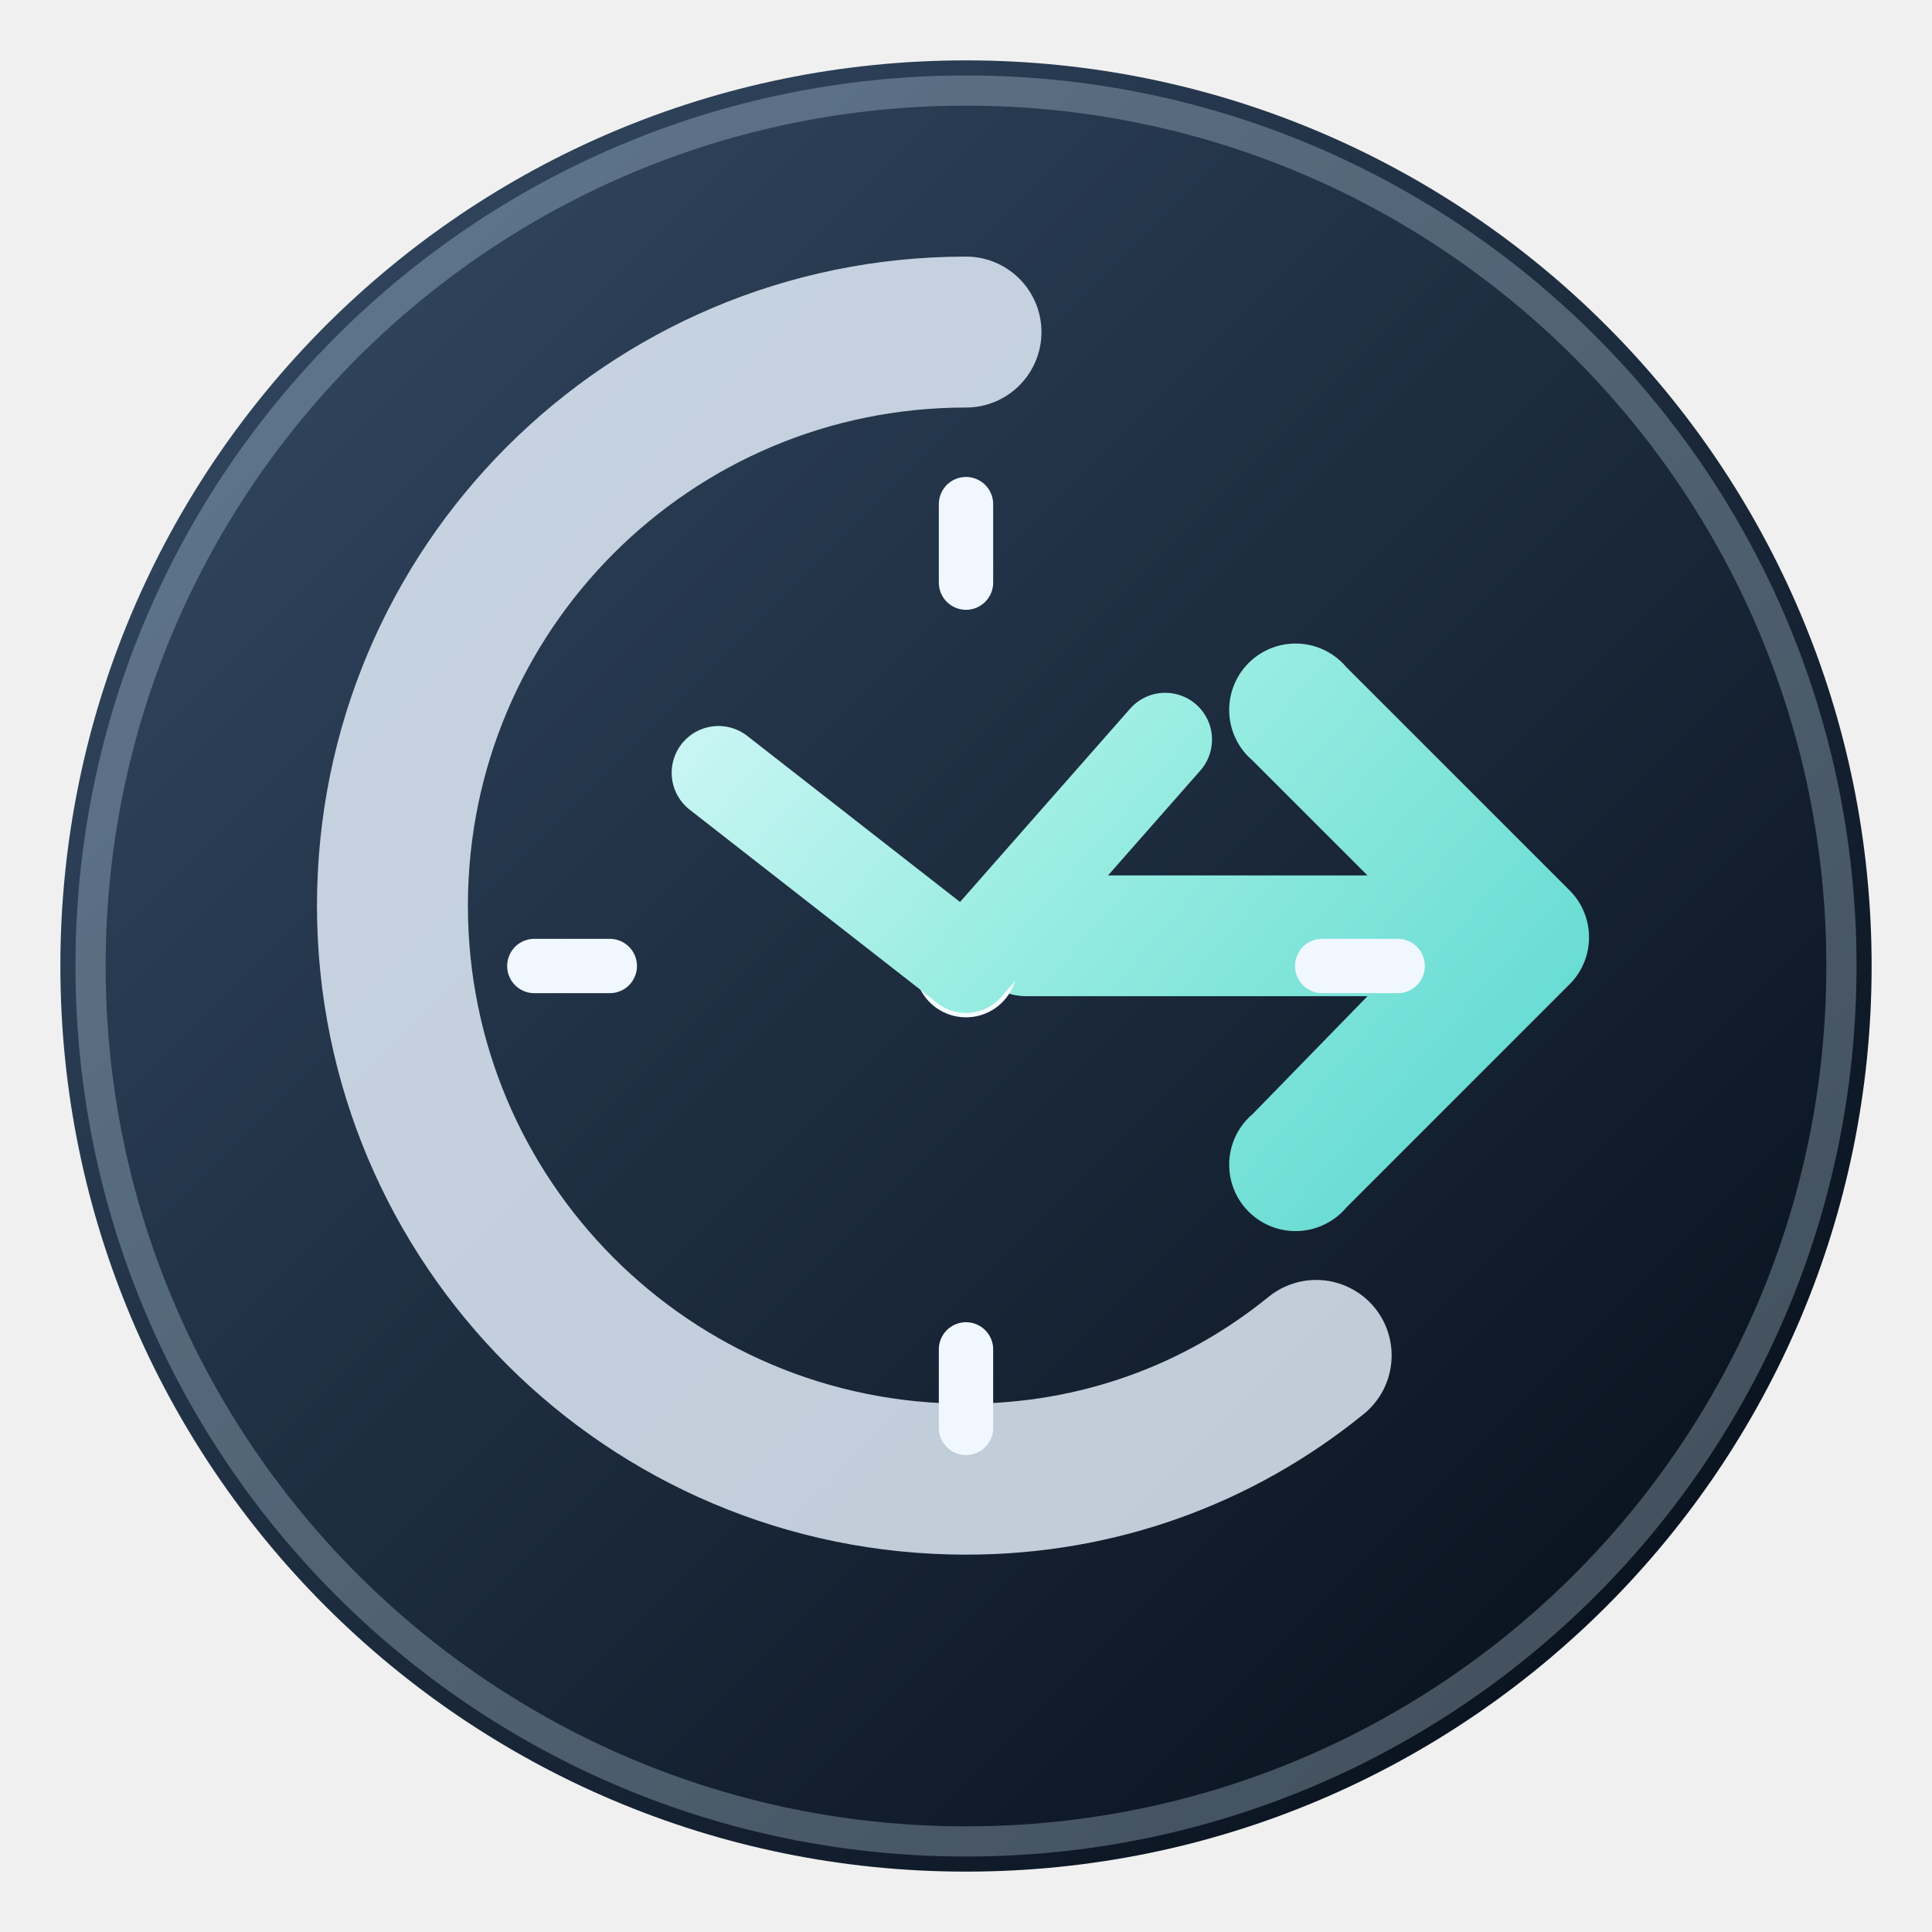
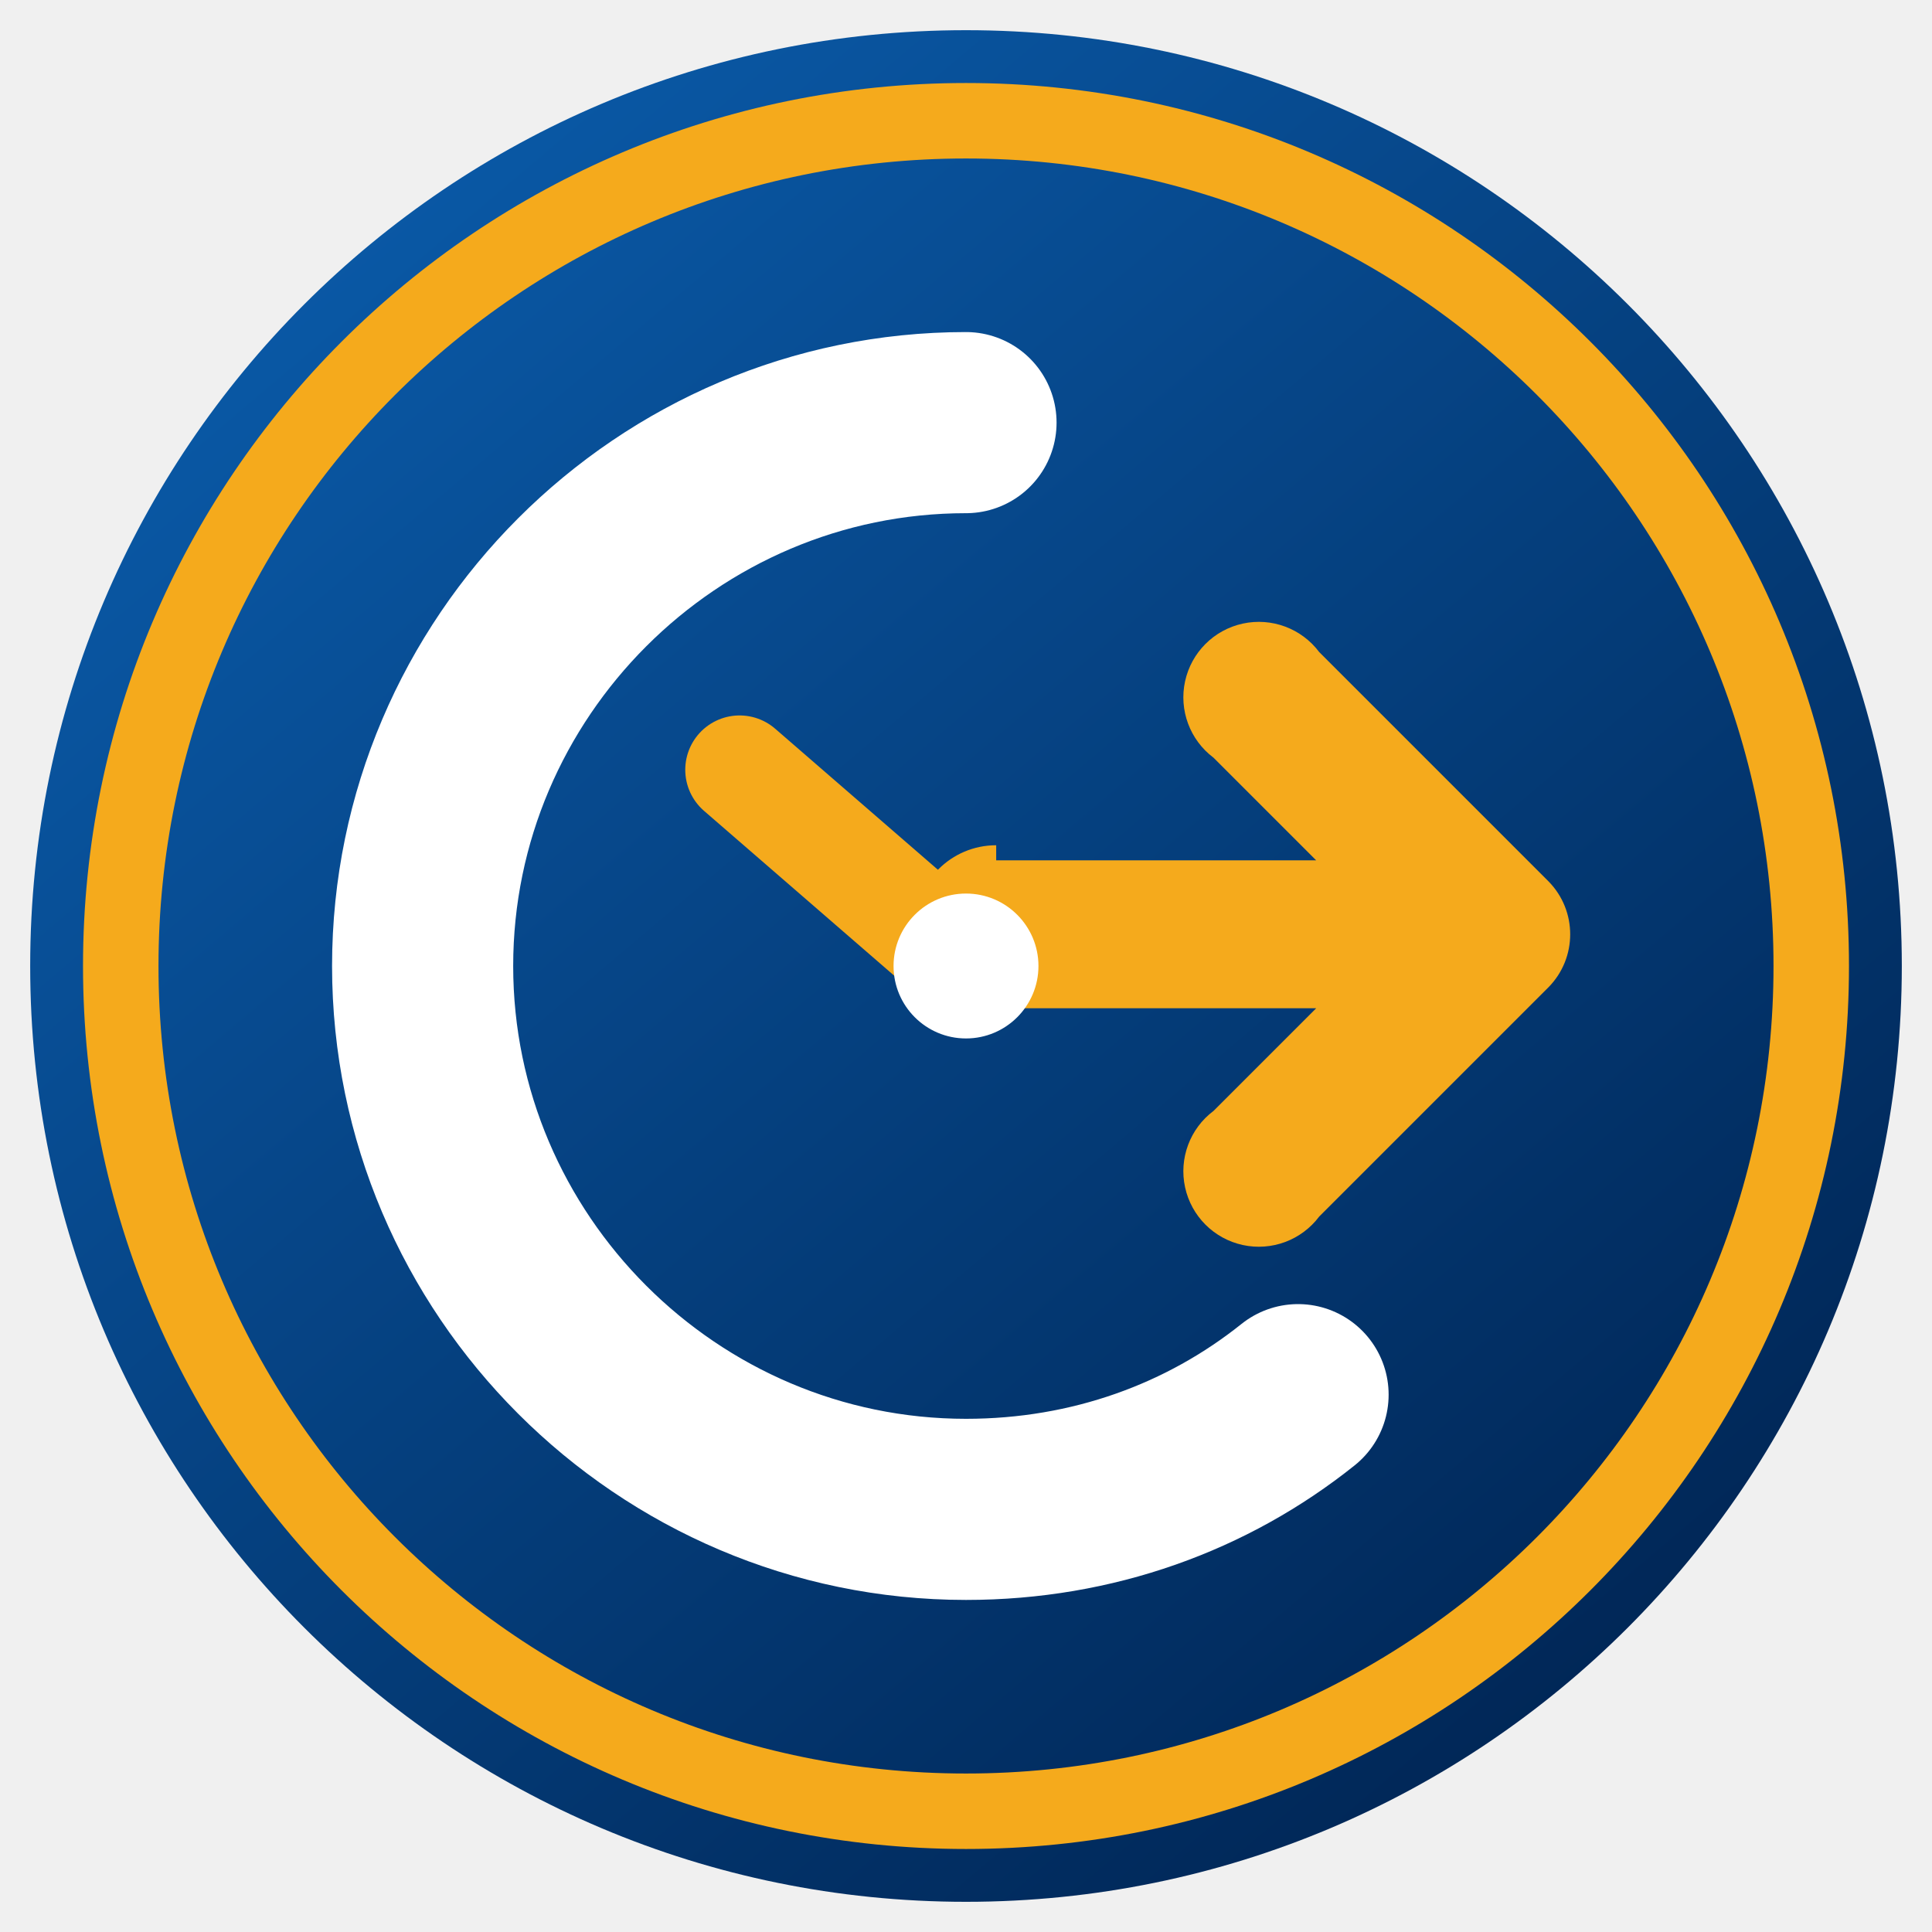
<svg xmlns="http://www.w3.org/2000/svg" viewBox="0 0 64 64" role="img" aria-labelledby="title desc">
  <defs>
-     <linearGradient id="bg" x1="8" y1="8" x2="56" y2="56" gradientUnits="userSpaceOnUse">
-       <stop offset="0" stop-color="#31465f" />
-       <stop offset="1" stop-color="#08111d" />
-     </linearGradient>
-     <linearGradient id="accent" x1="18" y1="18" x2="49" y2="45" gradientUnits="userSpaceOnUse">
-       <stop offset="0" stop-color="#e7fbff" />
-       <stop offset="0.5" stop-color="#97ece1" />
-       <stop offset="1" stop-color="#57d6ce" />
+     <linearGradient id="bg" x1="10" y1="6" x2="54" y2="58" gradientUnits="userSpaceOnUse">
+       <stop offset="0" stop-color="#0a5aa8" />
+       <stop offset="1" stop-color="#002554" />
    </linearGradient>
  </defs>
-   <circle cx="32" cy="32" r="30" fill="url(#bg)" />
-   <circle cx="32" cy="32" r="29" fill="none" stroke="#d7efff" stroke-opacity="0.28" />
-   <path d="M32 11C21.5 11 13 19.5 13 30s8.5 19 19 19c4.4 0 8.4-1.5 11.6-4.1" fill="none" stroke="#e8f2ff" stroke-opacity="0.82" stroke-width="5" stroke-linecap="round" />
-   <path d="M34 29h11.3l-3.8-3.8a2.2 2.2 0 1 1 3.1-3.1l7.4 7.4a2.2 2.2 0 0 1 0 3.1L44.6 40a2.2 2.2 0 1 1-3.1-3.1l3.8-3.9H34a2 2 0 0 1 0-4Z" fill="url(#accent)" />
-   <circle cx="32" cy="32" r="1.7" fill="#f4fbff" />
-   <path d="M32 32 23.8 25.6" fill="none" stroke="url(#accent)" stroke-width="3.1" stroke-linecap="round" />
-   <path d="M32 32 38.6 24.5" fill="none" stroke="url(#accent)" stroke-width="3.1" stroke-linecap="round" />
-   <path d="M32 19.3v-2.6" fill="none" stroke="#f1f7ff" stroke-width="1.8" stroke-linecap="round" />
-   <path d="M20.2 32h-2.5" fill="none" stroke="#f1f7ff" stroke-width="1.8" stroke-linecap="round" />
-   <path d="M32 44.7v2.6" fill="none" stroke="#f1f7ff" stroke-width="1.8" stroke-linecap="round" />
-   <path d="M43.8 32h2.5" fill="none" stroke="#f1f7ff" stroke-width="1.8" stroke-linecap="round" />
+   <circle cx="32" cy="32" r="31" fill="url(#bg)" />
+   <circle cx="32" cy="32" r="28" fill="none" stroke="#f5aa1c" stroke-width="2.5" />
+   <path d="M32 14C22.1 14 14 22.1 14 32s8.1 18 18 18c4.2 0 8-1.4 11-3.8" fill="none" stroke="#ffffff" stroke-width="6" stroke-linecap="round" />
+   <path d="M33 28.5h10.6l-3.4-3.4a2.5 2.5 0 1 1 3.5-3.5l7.6 7.6a2.5 2.5 0 0 1 0 3.5l-7.6 7.6a2.5 2.5 0 1 1-3.5-3.5l3.4-3.4H33a2.7 2.7 0 0 1 0-5.4Z" fill="#f5aa1c" />
+   <path d="M32 32 24.5 25.5" fill="none" stroke="#f5aa1c" stroke-width="3.6" stroke-linecap="round" />
+   <circle cx="32" cy="32" r="2.4" fill="#ffffff" />
</svg>
